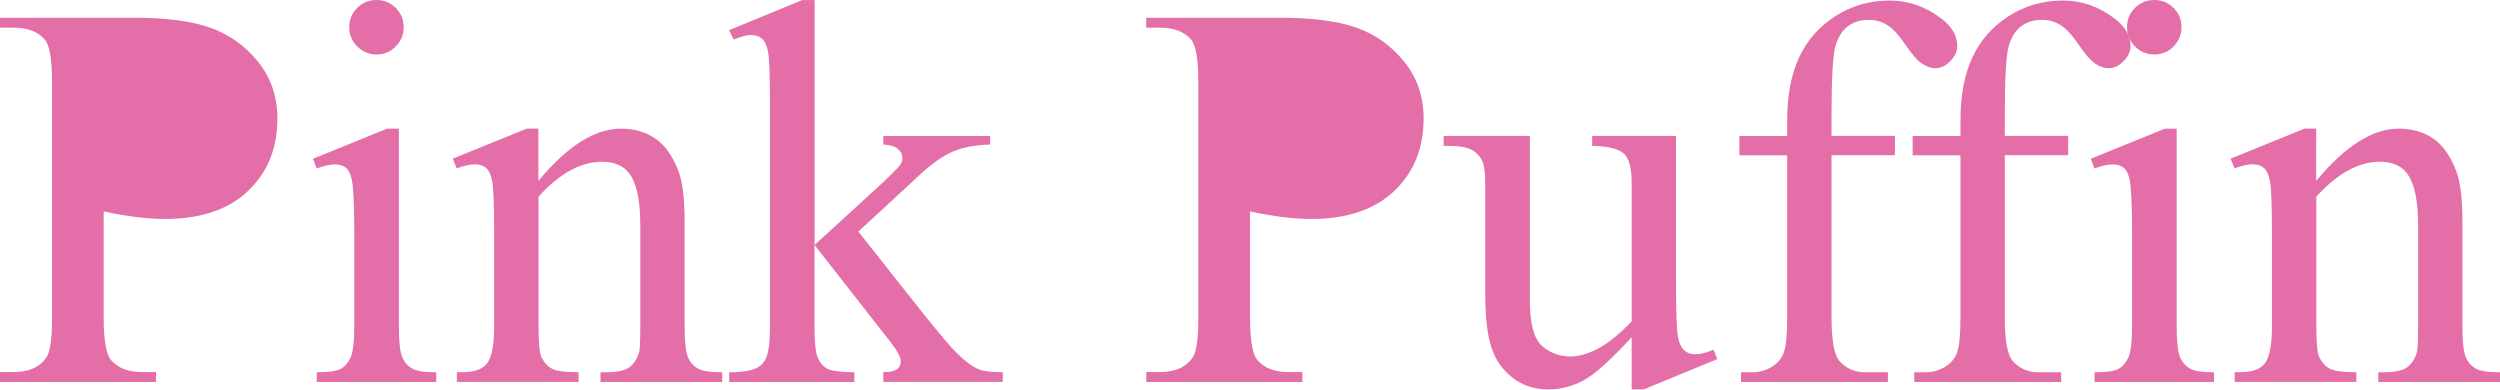
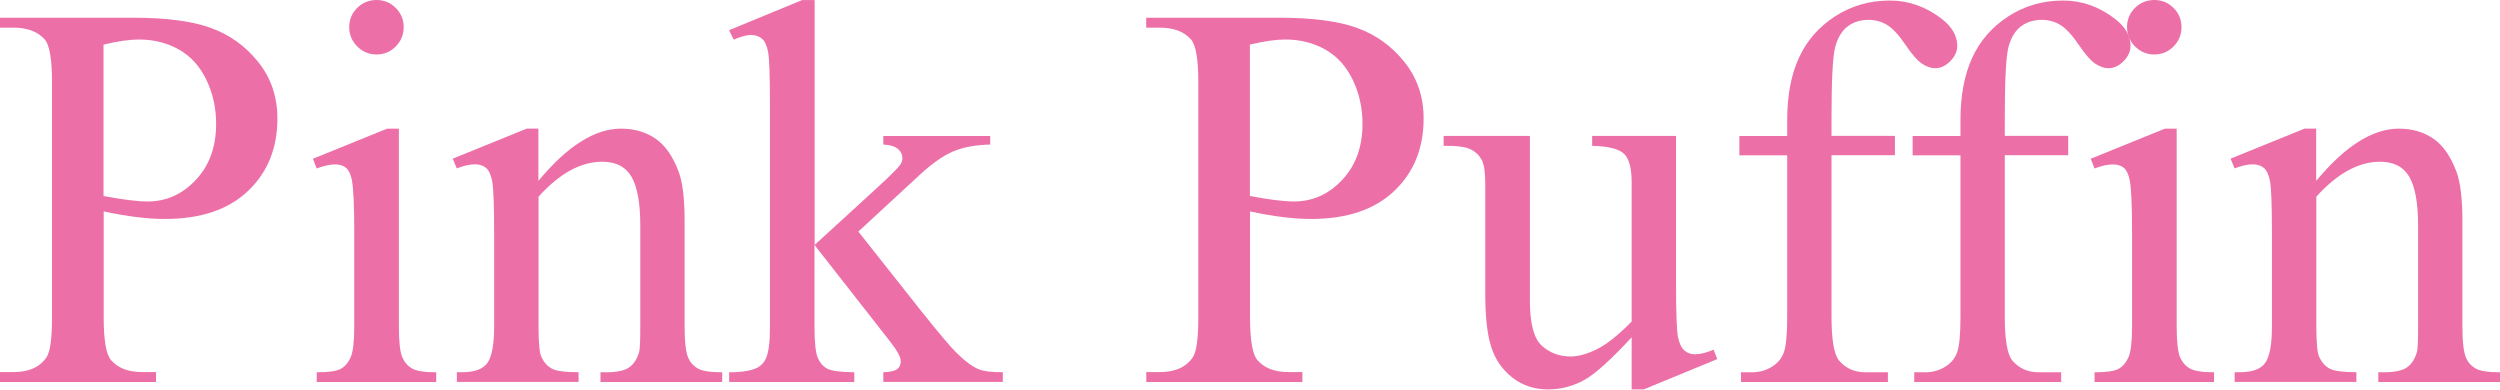
<svg xmlns="http://www.w3.org/2000/svg" id="Layer_2" data-name="Layer 2" viewBox="0 0 327.23 50.98">
  <defs>
    <style>
      .cls-1 {
-         fill: #e36ea8;
+         fill: #ec6fa7;
      }
    </style>
  </defs>
  <g id="Layer_1-2" data-name="Layer 1">
    <g>
-       <path class="cls-1" d="M13.57,27.67v13.89c0,3,.33,4.86.98,5.59.89,1.03,2.24,1.55,4.04,1.55h1.83v1.3H0v-1.3h1.79c2.02,0,3.46-.66,4.32-1.97.47-.73.7-2.45.7-5.17V10.76c0-3-.32-4.86-.95-5.59-.91-1.03-2.27-1.55-4.08-1.55H0v-1.3h17.47c4.27,0,7.63.44,10.09,1.32s4.54,2.36,6.22,4.45,2.53,4.56,2.53,7.42c0,3.89-1.28,7.05-3.85,9.49s-6.19,3.66-10.88,3.66c-1.15,0-2.39-.08-3.73-.25s-2.77-.41-4.29-.74Z" />
-       <path class="cls-1" d="M13.57,25.66c1.24.23,2.34.41,3.3.53.96.12,1.78.18,2.46.18,2.44,0,4.54-.94,6.31-2.83,1.77-1.89,2.65-4.33,2.65-7.33,0-2.06-.42-3.98-1.27-5.75s-2.04-3.09-3.59-3.97-3.3-1.32-5.27-1.32c-1.2,0-2.73.22-4.61.67v19.83Z" />
-       <path class="cls-1" d="M52.21,16.84v25.88c0,2.02.15,3.36.44,4.03.29.67.73,1.17,1.3,1.49.57.33,1.62.49,3.15.49v1.27h-15.64v-1.27c1.57,0,2.62-.15,3.16-.46.54-.3.97-.81,1.28-1.51s.47-2.05.47-4.04v-12.41c0-3.49-.11-5.75-.32-6.79-.16-.75-.42-1.27-.77-1.56-.35-.29-.83-.44-1.44-.44-.66,0-1.45.18-2.39.53l-.49-1.27,9.7-3.94h1.55Z" />
-       <path class="cls-1" d="M49.29,0c.98,0,1.82.35,2.51,1.04.69.69,1.04,1.53,1.04,2.51s-.35,1.83-1.04,2.53c-.69.7-1.53,1.05-2.51,1.05s-1.83-.35-2.53-1.05c-.7-.7-1.05-1.55-1.05-2.53s.35-1.82,1.04-2.51c.69-.69,1.54-1.04,2.55-1.04Z" />
-       <path class="cls-1" d="M70.49,23.66c3.77-4.55,7.37-6.82,10.79-6.82,1.76,0,3.27.44,4.54,1.32s2.27,2.33,3.02,4.34c.52,1.41.77,3.56.77,6.47v13.75c0,2.04.16,3.42.49,4.15.26.59.67,1.04,1.25,1.37.57.33,1.63.49,3.18.49v1.27h-15.93v-1.27h.67c1.5,0,2.55-.23,3.15-.69s1.01-1.13,1.25-2.02c.09-.35.14-1.45.14-3.3v-13.18c0-2.93-.38-5.06-1.14-6.38-.76-1.32-2.04-1.99-3.85-1.99-2.79,0-5.57,1.52-8.33,4.57v16.98c0,2.18.13,3.53.39,4.04.33.68.78,1.18,1.35,1.49.57.32,1.74.47,3.5.47v1.27h-15.93v-1.27h.7c1.64,0,2.75-.42,3.32-1.25.57-.83.86-2.42.86-4.76v-11.95c0-3.87-.09-6.22-.26-7.07s-.45-1.42-.81-1.72c-.36-.3-.85-.46-1.46-.46-.66,0-1.44.18-2.36.53l-.53-1.27,9.7-3.94h1.51v6.82Z" />
+       <path class="cls-1" d="M13.57,27.67v13.89c0,3,.33,4.86.98,5.59.89,1.03,2.24,1.55,4.04,1.55h1.83v1.3H0v-1.3h1.79c2.02,0,3.46-.66,4.32-1.97.47-.73.7-2.45.7-5.17V10.76c0-3-.32-4.86-.95-5.59-.91-1.03-2.27-1.55-4.08-1.55H0v-1.3h17.47c4.27,0,7.63.44,10.09,1.32s4.54,2.36,6.22,4.45,2.53,4.56,2.53,7.42c0,3.89-1.28,7.05-3.85,9.49s-6.19,3.66-10.88,3.66c-1.15,0-2.39-.08-3.73-.25s-2.77-.41-4.29-.74ZM13.57,25.66c1.24.23,2.34.41,3.3.53.96.12,1.78.18,2.46.18,2.44,0,4.54-.94,6.31-2.83,1.77-1.89,2.65-4.33,2.65-7.33,0-2.06-.42-3.98-1.27-5.75s-2.04-3.09-3.59-3.97-3.3-1.32-5.27-1.32c-1.2,0-2.73.22-4.61.67v19.83Z" />
+       <path class="cls-1" d="M52.21,16.84v25.88c0,2.02.15,3.36.44,4.03.29.67.73,1.17,1.3,1.49.57.33,1.62.49,3.15.49v1.27h-15.64v-1.27c1.57,0,2.62-.15,3.16-.46.54-.3.97-.81,1.28-1.51s.47-2.05.47-4.04v-12.41c0-3.49-.11-5.75-.32-6.79-.16-.75-.42-1.27-.77-1.56s-.83-.44-1.44-.44c-.66,0-1.45.18-2.39.53l-.49-1.27,9.7-3.94h1.55ZM49.29,0c.98,0,1.82.35,2.51,1.04.69.69,1.04,1.53,1.04,2.51s-.35,1.83-1.04,2.53c-.69.7-1.53,1.05-2.51,1.05s-1.83-.35-2.53-1.05-1.05-1.55-1.05-2.53.35-1.82,1.04-2.51c.69-.69,1.54-1.04,2.55-1.04Z" />
+       <path class="cls-1" d="M70.49,23.66c3.77-4.55,7.37-6.82,10.79-6.82,1.76,0,3.27.44,4.54,1.32s2.27,2.33,3.02,4.34c.52,1.41.77,3.56.77,6.47v13.75c0,2.04.16,3.42.49,4.15.26.59.67,1.04,1.25,1.37.57.33,1.63.49,3.18.49v1.27h-15.93v-1.27h.67c1.5,0,2.55-.23,3.15-.69.6-.46,1.01-1.13,1.25-2.02.09-.35.14-1.45.14-3.3v-13.18c0-2.93-.38-5.06-1.14-6.38-.76-1.32-2.04-1.99-3.85-1.99-2.79,0-5.57,1.52-8.33,4.57v16.98c0,2.18.13,3.53.39,4.04.33.68.78,1.18,1.35,1.49.57.32,1.74.47,3.5.47v1.27h-15.93v-1.27h.7c1.64,0,2.75-.42,3.32-1.25.57-.83.86-2.42.86-4.76v-11.95c0-3.87-.09-6.22-.26-7.07s-.45-1.42-.81-1.72c-.36-.3-.85-.46-1.46-.46-.66,0-1.44.18-2.36.53l-.53-1.27,9.7-3.94h1.51v6.82Z" />
      <path class="cls-1" d="M106.63,0v32.06l8.19-7.49c1.73-1.59,2.74-2.6,3.02-3.02.19-.28.28-.56.28-.84,0-.47-.19-.87-.58-1.21s-1.03-.53-1.92-.58v-1.12h13.99v1.12c-1.92.05-3.52.34-4.8.88-1.28.54-2.68,1.5-4.2,2.88l-8.26,7.63,8.26,10.44c2.3,2.88,3.84,4.71,4.64,5.48,1.12,1.1,2.11,1.82,2.95,2.14.59.23,1.6.35,3.06.35v1.27h-15.64v-1.27c.89-.02,1.49-.16,1.81-.4s.47-.59.47-1.04c0-.54-.47-1.41-1.41-2.6l-9.88-12.62v10.69c0,2.09.15,3.46.44,4.11.29.66.71,1.12,1.25,1.41.54.28,1.71.43,3.52.46v1.27h-16.38v-1.27c1.64,0,2.87-.2,3.69-.6.49-.26.87-.66,1.12-1.2.35-.77.53-2.11.53-4.01V13.61c0-3.73-.08-6.01-.25-6.84-.16-.83-.43-1.41-.81-1.72-.38-.32-.87-.47-1.48-.47-.49,0-1.23.2-2.21.6l-.6-1.23,9.56-3.94h1.62Z" />
-       <path class="cls-1" d="M163.62,27.67v13.89c0,3,.33,4.86.98,5.59.89,1.03,2.24,1.55,4.04,1.55h1.83v1.3h-20.43v-1.3h1.79c2.02,0,3.46-.66,4.32-1.97.47-.73.7-2.45.7-5.17V10.76c0-3-.32-4.86-.95-5.59-.91-1.03-2.27-1.55-4.08-1.55h-1.79v-1.3h17.47c4.27,0,7.63.44,10.09,1.32s4.54,2.36,6.22,4.45,2.53,4.56,2.53,7.42c0,3.89-1.28,7.05-3.85,9.49s-6.19,3.66-10.88,3.66c-1.15,0-2.39-.08-3.73-.25s-2.77-.41-4.29-.74Z" />
-       <path class="cls-1" d="M163.62,25.66c1.24.23,2.34.41,3.3.53.96.12,1.78.18,2.46.18,2.44,0,4.54-.94,6.31-2.83,1.77-1.89,2.65-4.33,2.65-7.33,0-2.06-.42-3.98-1.27-5.75s-2.04-3.09-3.59-3.97-3.3-1.32-5.27-1.32c-1.2,0-2.73.22-4.61.67v19.83Z" />
+       <path class="cls-1" d="M163.62,27.67v13.89c0,3,.33,4.86.98,5.59.89,1.03,2.24,1.55,4.04,1.55h1.83v1.3h-20.43v-1.3h1.79c2.02,0,3.46-.66,4.32-1.97.47-.73.7-2.45.7-5.17V10.76c0-3-.32-4.86-.95-5.59-.91-1.03-2.27-1.55-4.08-1.55h-1.79v-1.3h17.47c4.27,0,7.63.44,10.09,1.32s4.54,2.36,6.22,4.45,2.53,4.56,2.53,7.42c0,3.89-1.28,7.05-3.85,9.49s-6.19,3.66-10.88,3.66c-1.15,0-2.39-.08-3.73-.25s-2.77-.41-4.29-.74ZM163.62,25.66c1.24.23,2.34.41,3.3.53.96.12,1.78.18,2.46.18,2.44,0,4.54-.94,6.31-2.83,1.77-1.89,2.65-4.33,2.65-7.33,0-2.06-.42-3.98-1.27-5.75s-2.04-3.09-3.59-3.97-3.3-1.32-5.27-1.32c-1.2,0-2.73.22-4.61.67v19.83Z" />
      <path class="cls-1" d="M219.38,17.79v19.51c0,3.73.09,6.01.26,6.84s.46,1.41.84,1.74.84.49,1.35.49c.73,0,1.55-.2,2.46-.6l.49,1.23-9.63,3.97h-1.58v-6.82c-2.77,3-4.88,4.89-6.33,5.66-1.45.77-2.99,1.16-4.61,1.16-1.81,0-3.37-.52-4.69-1.56-1.32-1.04-2.24-2.38-2.76-4.03-.52-1.64-.77-3.96-.77-6.96v-14.38c0-1.52-.16-2.58-.49-3.16-.33-.59-.81-1.04-1.46-1.35-.65-.32-1.81-.46-3.5-.44v-1.3h11.29v21.55c0,3,.52,4.97,1.56,5.91,1.04.94,2.3,1.41,3.78,1.41,1.01,0,2.15-.32,3.43-.95,1.28-.63,2.79-1.84,4.55-3.62v-18.25c0-1.83-.33-3.06-1-3.71s-2.06-.99-4.17-1.04v-1.3h10.97Z" />
-       <path class="cls-1" d="M239.73,20.32v21.16c0,3,.33,4.9.98,5.7.87,1.03,2.03,1.55,3.48,1.55h2.92v1.27h-19.23v-1.27h1.44c.94,0,1.79-.23,2.57-.7s1.31-1.1,1.6-1.9c.29-.8.44-2.34.44-4.64v-21.16h-6.26v-2.53h6.26v-2.11c0-3.21.52-5.93,1.55-8.16,1.03-2.23,2.61-4.03,4.73-5.4,2.12-1.37,4.51-2.06,7.15-2.06,2.46,0,4.72.8,6.79,2.39,1.36,1.05,2.04,2.24,2.04,3.55,0,.7-.3,1.37-.91,1.99-.61.62-1.27.93-1.97.93-.54,0-1.11-.19-1.71-.58s-1.33-1.22-2.2-2.5c-.87-1.28-1.66-2.14-2.39-2.58-.73-.45-1.54-.67-2.43-.67-1.08,0-1.99.29-2.74.86-.75.57-1.29,1.46-1.62,2.67-.33,1.21-.49,4.32-.49,9.33v2.32h8.3v2.53h-8.3Z" />
-       <path class="cls-1" d="M262.41,20.32v21.16c0,3,.33,4.9.98,5.7.87,1.03,2.03,1.55,3.48,1.55h2.92v1.27h-19.23v-1.27h1.44c.94,0,1.79-.23,2.57-.7s1.31-1.1,1.6-1.9c.29-.8.44-2.34.44-4.64v-21.16h-6.26v-2.53h6.26v-2.11c0-3.21.52-5.93,1.55-8.16,1.03-2.23,2.61-4.03,4.73-5.4,2.12-1.37,4.51-2.06,7.15-2.06,2.46,0,4.72.8,6.79,2.39,1.36,1.05,2.04,2.24,2.04,3.55,0,.7-.3,1.37-.91,1.99-.61.62-1.27.93-1.97.93-.54,0-1.11-.19-1.71-.58s-1.33-1.22-2.2-2.5c-.87-1.28-1.66-2.14-2.39-2.58-.73-.45-1.54-.67-2.43-.67-1.08,0-1.99.29-2.74.86-.75.57-1.29,1.46-1.62,2.67-.33,1.21-.49,4.32-.49,9.33v2.32h8.3v2.53h-8.3Z" />
-       <path class="cls-1" d="M284.91,16.84v25.88c0,2.02.15,3.36.44,4.03.29.67.73,1.17,1.3,1.49.57.33,1.62.49,3.15.49v1.27h-15.64v-1.27c1.57,0,2.62-.15,3.16-.46.54-.3.97-.81,1.28-1.51s.47-2.05.47-4.04v-12.41c0-3.49-.11-5.75-.32-6.79-.16-.75-.42-1.27-.77-1.56s-.83-.44-1.44-.44c-.66,0-1.45.18-2.39.53l-.49-1.27,9.7-3.94h1.55Z" />
-       <path class="cls-1" d="M281.99,0c.98,0,1.82.35,2.51,1.04.69.69,1.04,1.53,1.04,2.51s-.35,1.83-1.04,2.53c-.69.7-1.53,1.05-2.51,1.05s-1.83-.35-2.53-1.05-1.05-1.55-1.05-2.53.35-1.82,1.04-2.51c.69-.69,1.54-1.04,2.55-1.04Z" />
-       <path class="cls-1" d="M303.19,23.66c3.77-4.55,7.37-6.82,10.79-6.82,1.76,0,3.27.44,4.54,1.32s2.27,2.33,3.02,4.34c.52,1.41.77,3.56.77,6.47v13.75c0,2.04.16,3.42.49,4.15.26.59.67,1.04,1.25,1.37s1.63.49,3.18.49v1.27h-15.93v-1.27h.67c1.5,0,2.55-.23,3.15-.69s1.01-1.13,1.25-2.02c.09-.35.14-1.45.14-3.3v-13.18c0-2.93-.38-5.06-1.14-6.38-.76-1.32-2.04-1.99-3.85-1.99-2.79,0-5.57,1.52-8.33,4.57v16.98c0,2.18.13,3.53.39,4.04.33.68.78,1.18,1.35,1.49.57.32,1.74.47,3.5.47v1.27h-15.93v-1.27h.7c1.64,0,2.75-.42,3.32-1.25.57-.83.86-2.42.86-4.76v-11.95c0-3.87-.09-6.22-.26-7.07s-.45-1.42-.81-1.72c-.36-.3-.85-.46-1.46-.46-.66,0-1.44.18-2.36.53l-.53-1.27,9.7-3.94h1.51v6.82Z" />
+       <path class="cls-1" d="M239.73,20.32v21.16c0,3,.33,4.9.98,5.7.87,1.03,2.03,1.55,3.48,1.55h2.92v1.27h-19.23v-1.27h1.44c.94,0,1.79-.23,2.57-.7s1.31-1.1,1.6-1.9c.29-.8.44-2.34.44-4.64v-21.16h-6.26v-2.53h6.26v-2.11c0-3.21.52-5.93,1.55-8.16,1.03-2.23,2.61-4.03,4.73-5.4,2.12-1.37,4.51-2.06,7.15-2.06,2.46,0,4.72.8,6.79,2.39,1.36,1.05,2.04,2.24,2.04,3.55,0,.7-.3,1.37-.91,1.99s-1.27.93-1.97.93c-.54,0-1.11-.19-1.71-.58s-1.33-1.22-2.2-2.5-1.66-2.14-2.39-2.58c-.73-.45-1.54-.67-2.43-.67-1.08,0-1.99.29-2.74.86-.75.57-1.29,1.46-1.62,2.67-.33,1.21-.49,4.32-.49,9.33v2.32h8.3v2.53h-8.3Z" />
+       <path class="cls-1" d="M262.41,20.32v21.16c0,3,.33,4.9.98,5.7.87,1.03,2.03,1.55,3.48,1.55h2.92v1.27h-19.23v-1.27h1.44c.94,0,1.79-.23,2.57-.7s1.31-1.1,1.6-1.9.44-2.34.44-4.64v-21.16h-6.26v-2.53h6.26v-2.11c0-3.21.52-5.93,1.55-8.16s2.61-4.03,4.73-5.4,4.51-2.06,7.15-2.06c2.46,0,4.72.8,6.79,2.39,1.36,1.05,2.04,2.24,2.04,3.55,0,.7-.3,1.37-.91,1.99s-1.27.93-1.97.93c-.54,0-1.11-.19-1.71-.58s-1.33-1.22-2.2-2.5-1.66-2.14-2.39-2.58-1.54-.67-2.43-.67c-1.08,0-1.99.29-2.74.86s-1.29,1.46-1.62,2.67-.49,4.32-.49,9.33v2.32h8.3v2.53h-8.3Z" />
+       <path class="cls-1" d="M284.91,16.84v25.88c0,2.02.15,3.36.44,4.03s.73,1.17,1.3,1.49,1.62.49,3.15.49v1.27h-15.64v-1.27c1.57,0,2.62-.15,3.16-.46s.97-.81,1.28-1.51.47-2.05.47-4.04v-12.41c0-3.49-.11-5.75-.32-6.79-.16-.75-.42-1.27-.77-1.56s-.83-.44-1.44-.44c-.66,0-1.45.18-2.39.53l-.49-1.27,9.7-3.94h1.55ZM281.99,0c.98,0,1.82.35,2.51,1.04s1.04,1.53,1.04,2.51-.35,1.83-1.04,2.53-1.53,1.05-2.51,1.05-1.83-.35-2.53-1.05-1.05-1.55-1.05-2.53.35-1.82,1.04-2.51,1.54-1.04,2.55-1.04Z" />
+       <path class="cls-1" d="M303.19,23.66c3.77-4.55,7.37-6.82,10.79-6.82,1.76,0,3.27.44,4.54,1.32s2.27,2.33,3.02,4.34c.52,1.41.77,3.56.77,6.47v13.75c0,2.04.16,3.42.49,4.15.26.59.67,1.04,1.25,1.37s1.63.49,3.18.49v1.27h-15.93v-1.27h.67c1.5,0,2.55-.23,3.15-.69s1.01-1.13,1.25-2.02c.09-.35.14-1.45.14-3.3v-13.18c0-2.93-.38-5.06-1.14-6.38s-2.04-1.99-3.85-1.99c-2.79,0-5.57,1.52-8.33,4.57v16.98c0,2.18.13,3.53.39,4.04.33.68.78,1.18,1.35,1.49s1.74.47,3.5.47v1.27h-15.93v-1.27h.7c1.64,0,2.75-.42,3.32-1.25.57-.83.86-2.42.86-4.76v-11.95c0-3.87-.09-6.22-.26-7.07s-.45-1.42-.81-1.72c-.36-.3-.85-.46-1.46-.46-.66,0-1.44.18-2.36.53l-.53-1.27,9.7-3.94h1.51v6.82Z" />
    </g>
  </g>
</svg>
